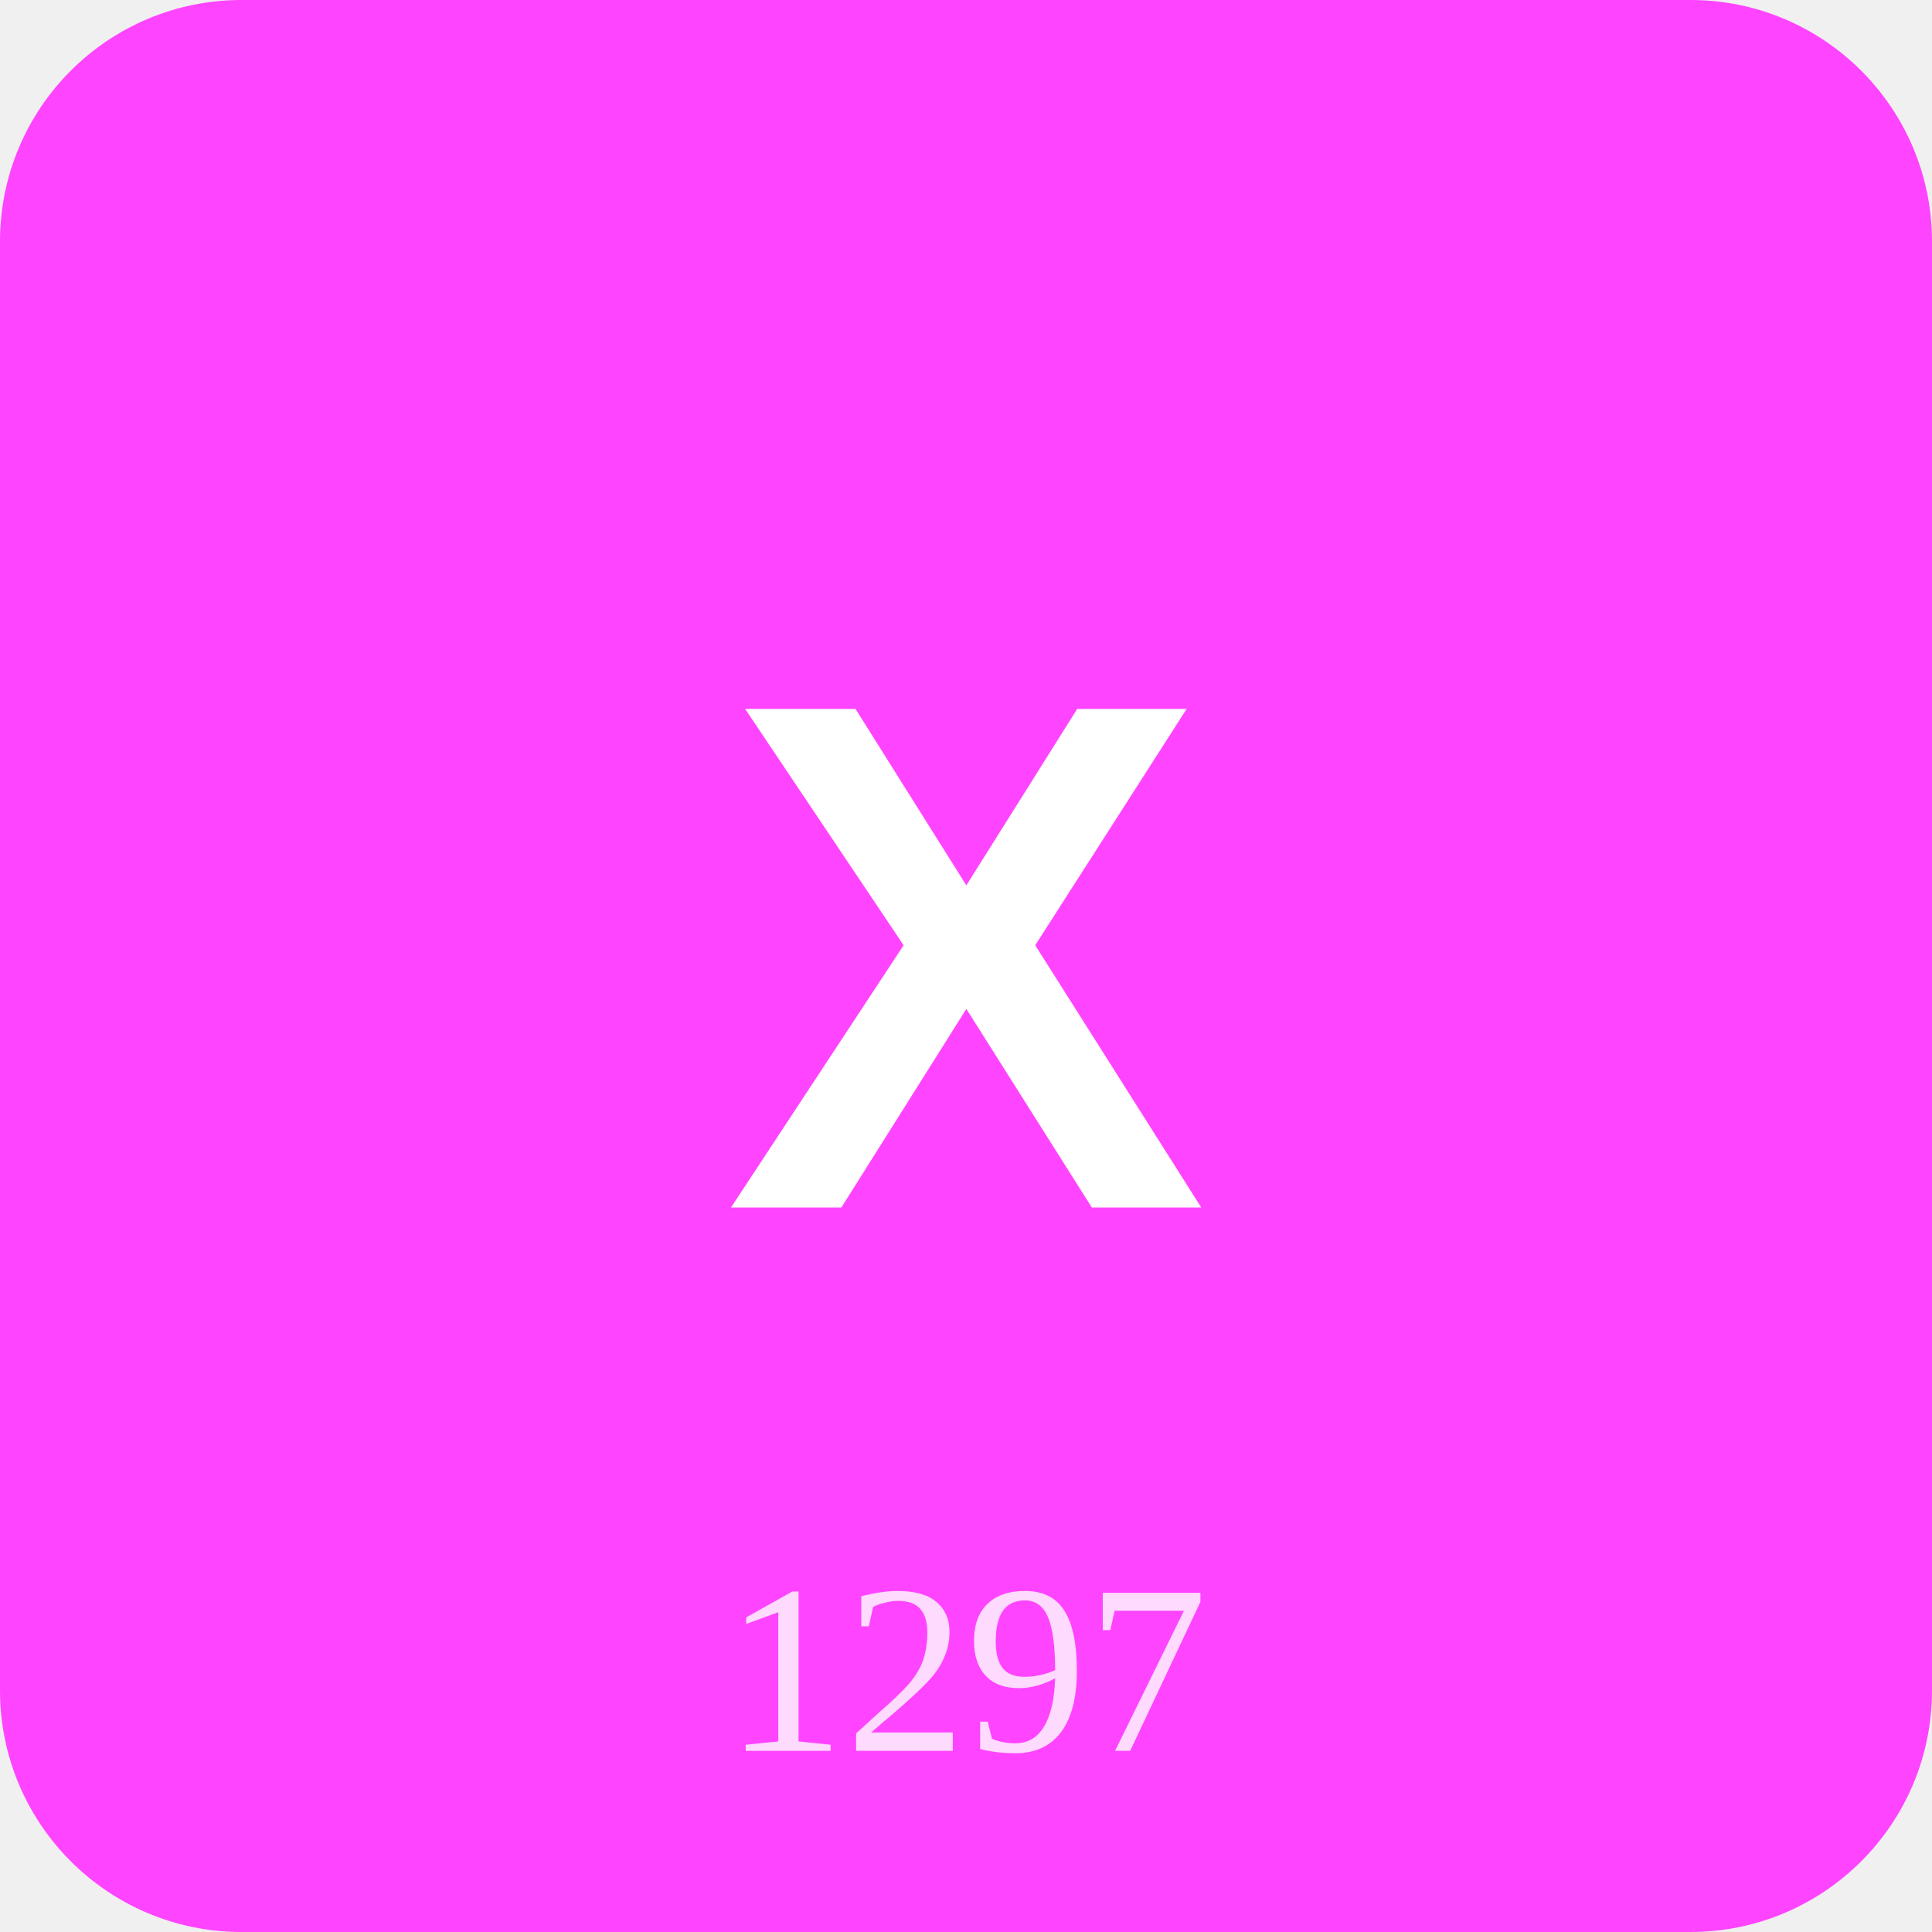
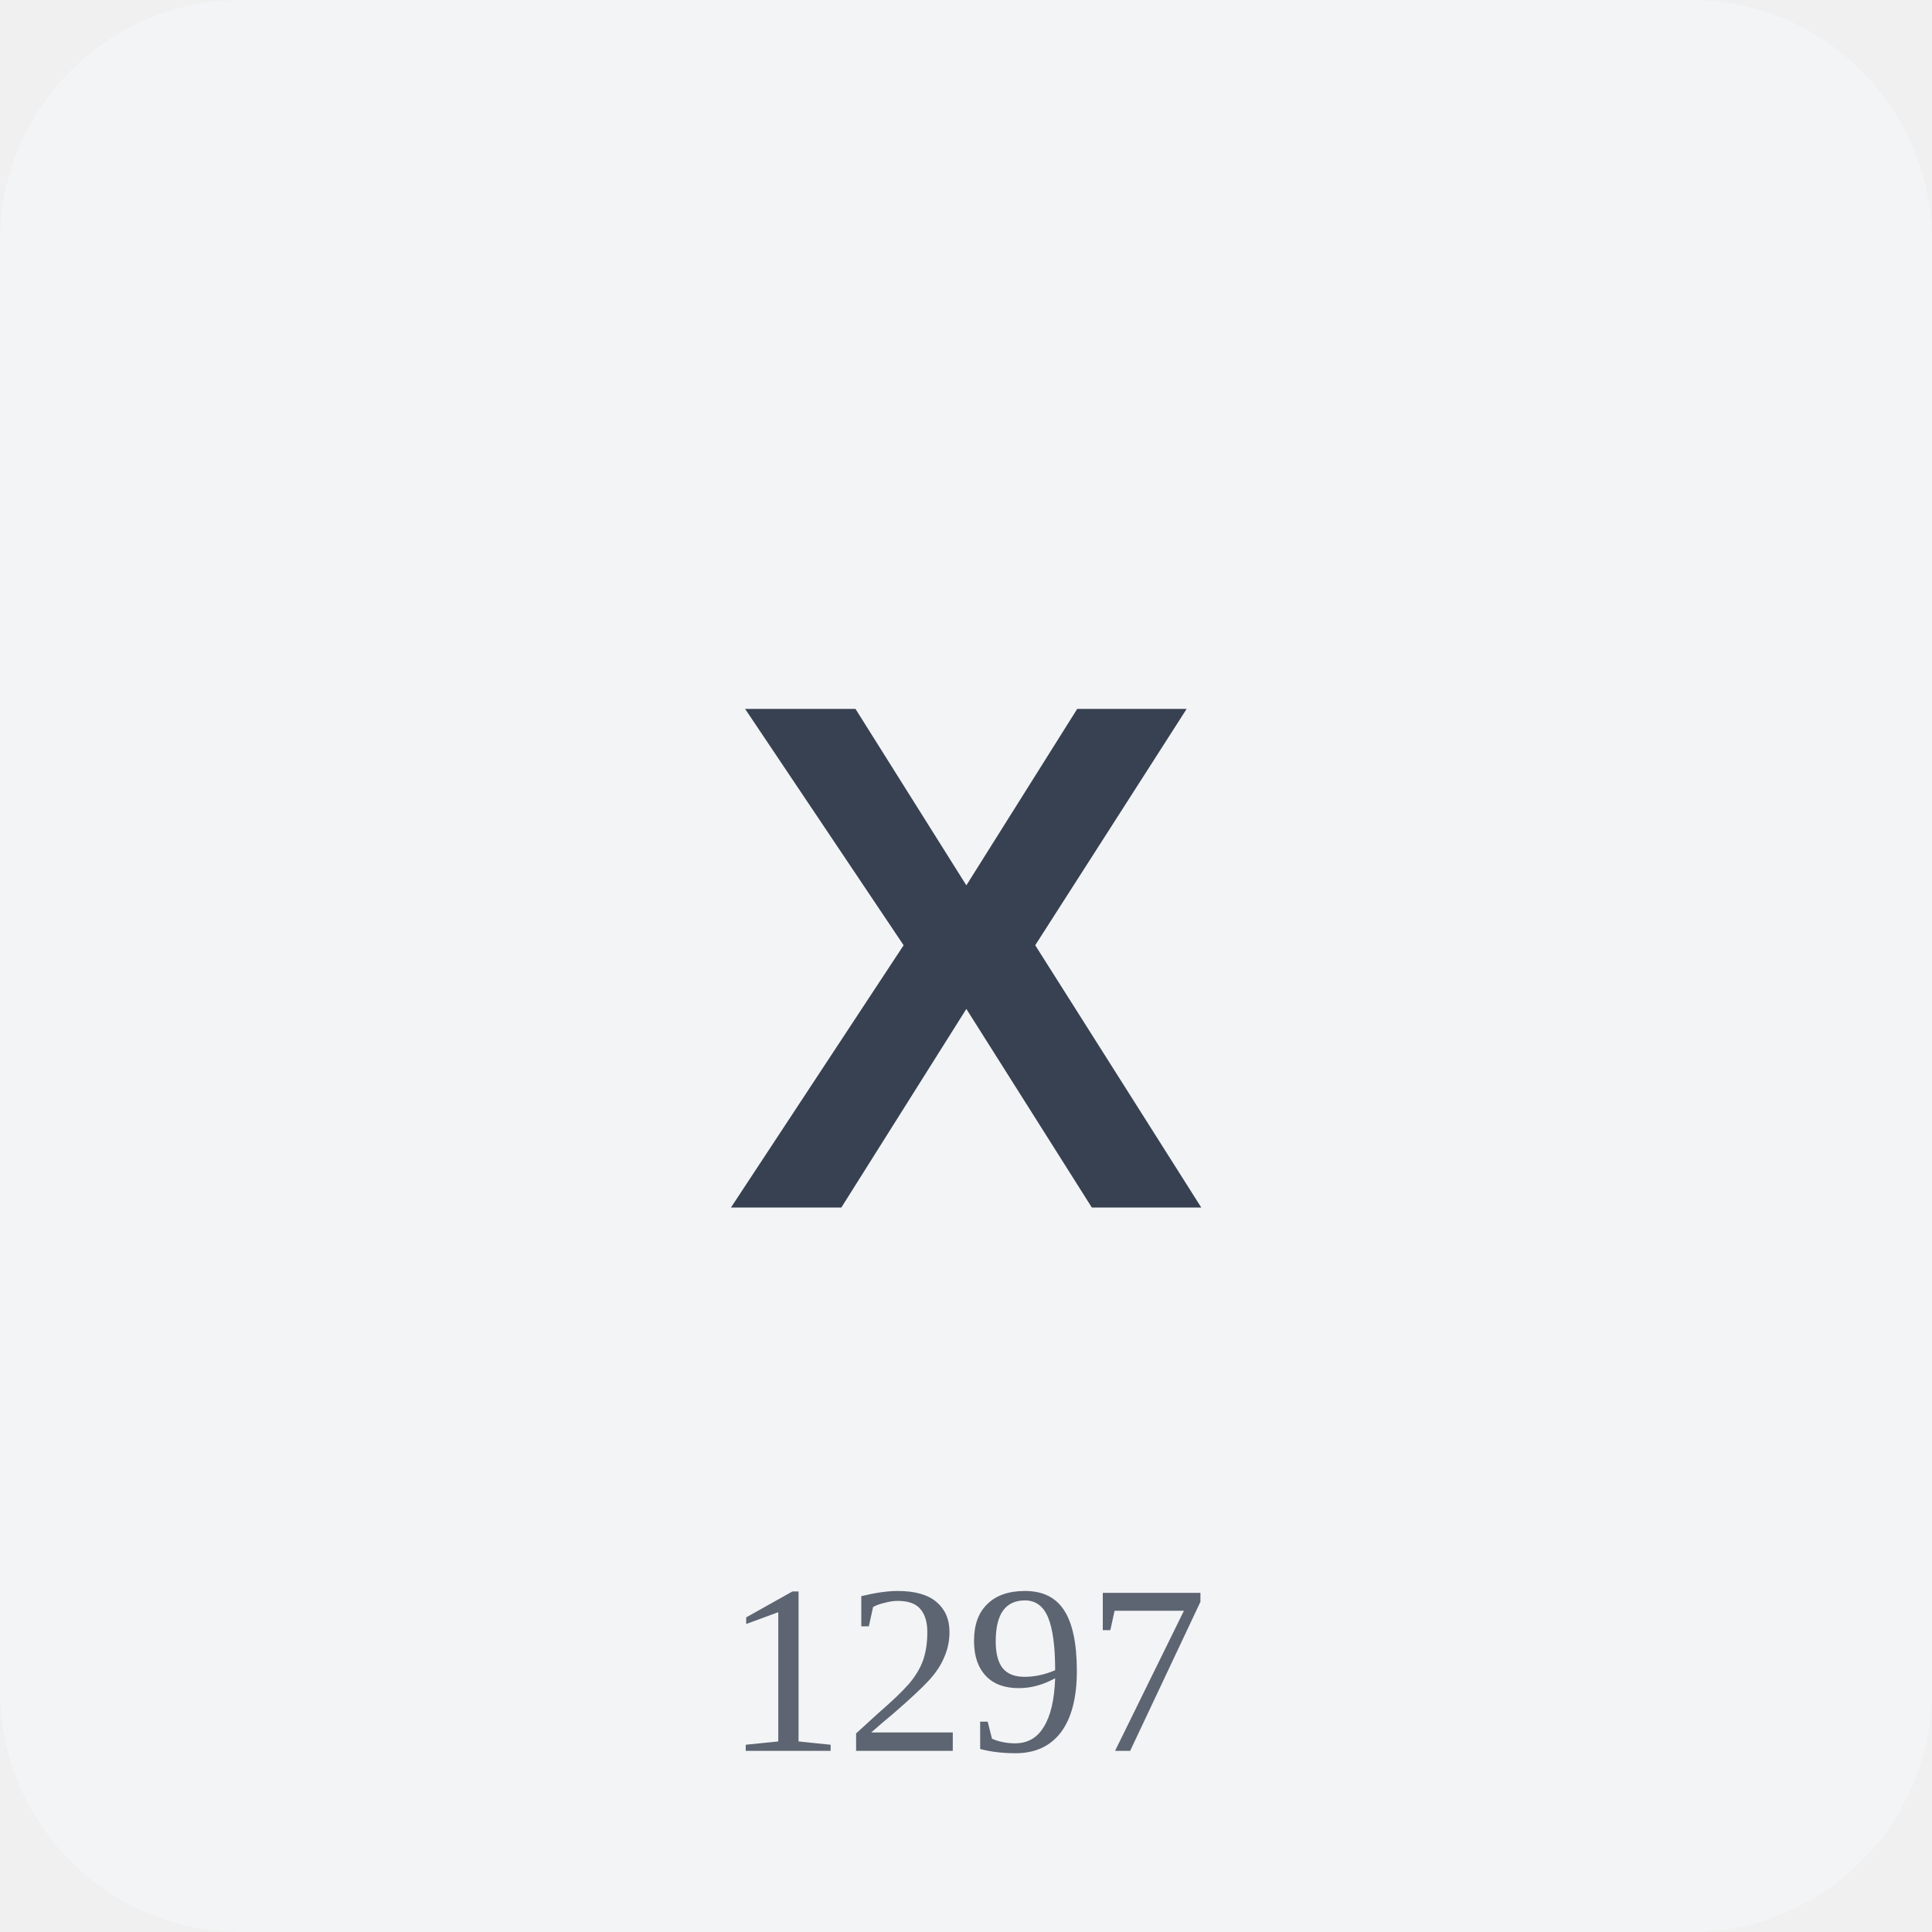
<svg xmlns="http://www.w3.org/2000/svg" width="64" height="64" viewBox="0 0 64 64">
-   <rect width="64" height="64" fill="#FF44FF" rx="8" />
-   <text x="32" y="40" text-anchor="middle" font-size="24" fill="white" font-family="Arial, sans-serif" font-weight="bold">X</text>
-   <text x="32" y="58" text-anchor="middle" font-size="8" fill="white" opacity="0.8">1297</text>
+   <rect width="64" height="64" fill="#f3f4f6" rx="8" />
+   <text x="32" y="40" text-anchor="middle" font-size="24" fill="#374151" font-family="Arial, sans-serif" font-weight="bold">X</text>
+   <text x="32" y="58" text-anchor="middle" font-size="8" fill="#374151" opacity="0.8">1297</text>
</svg>
